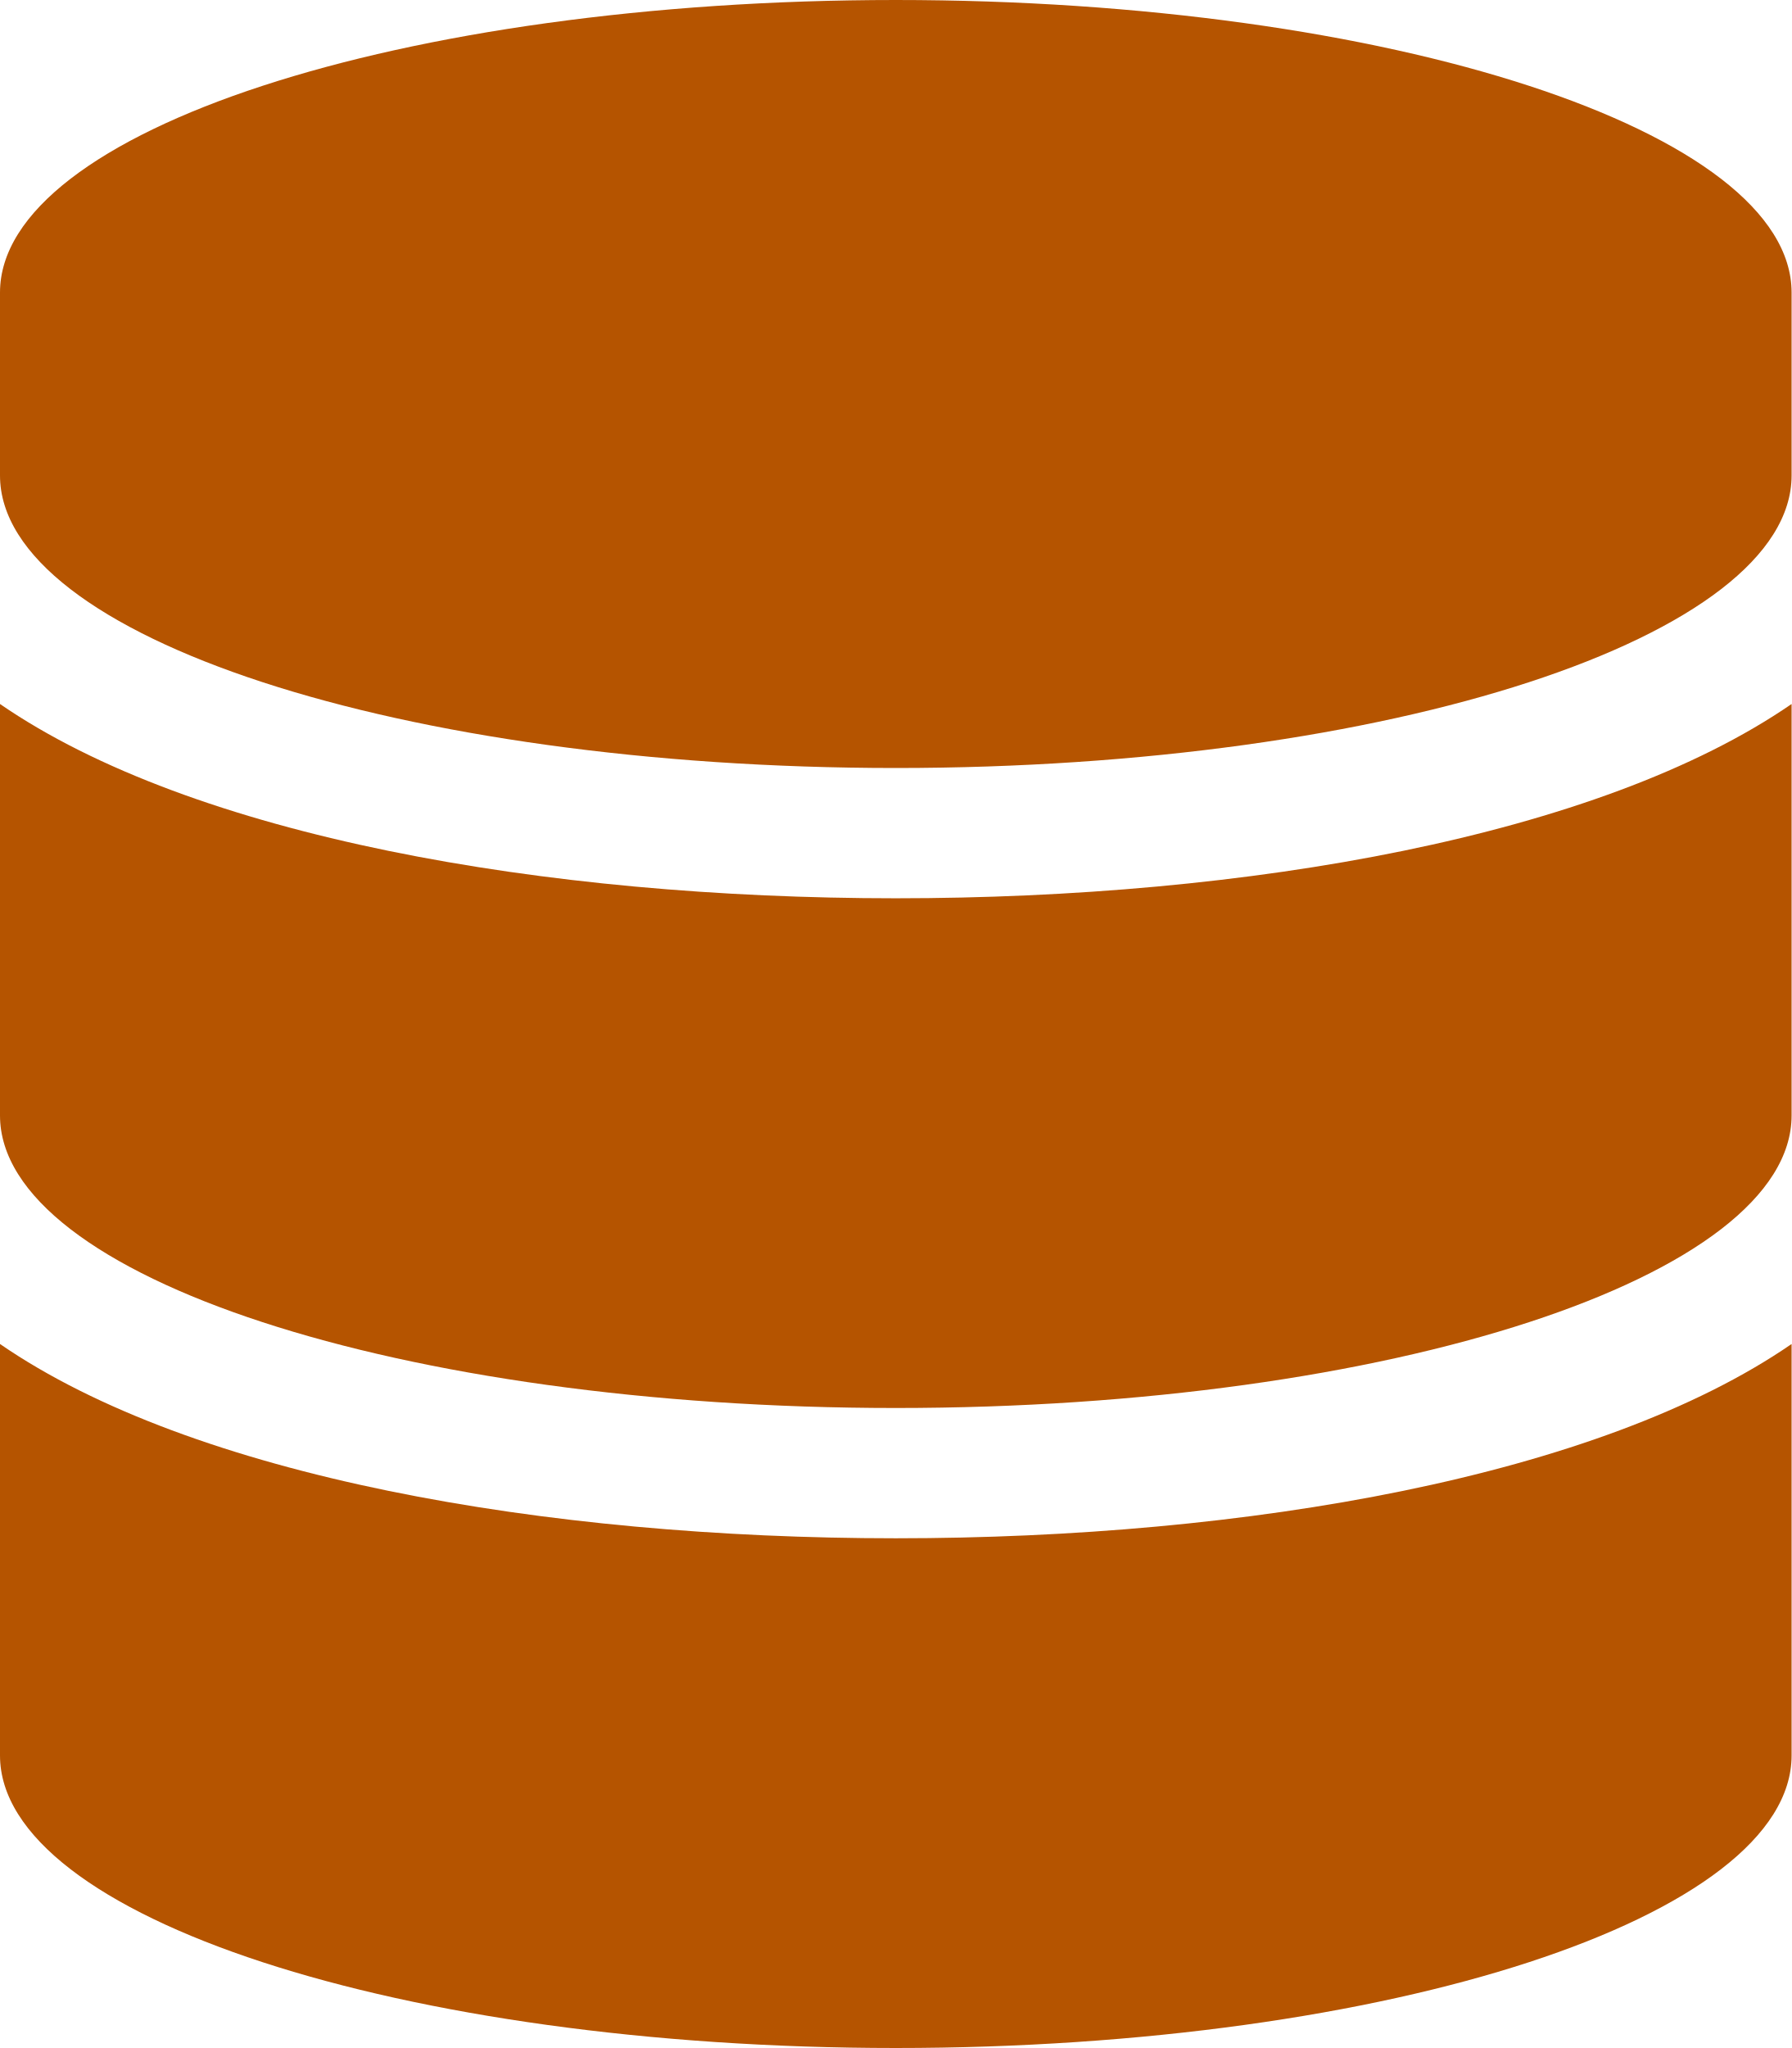
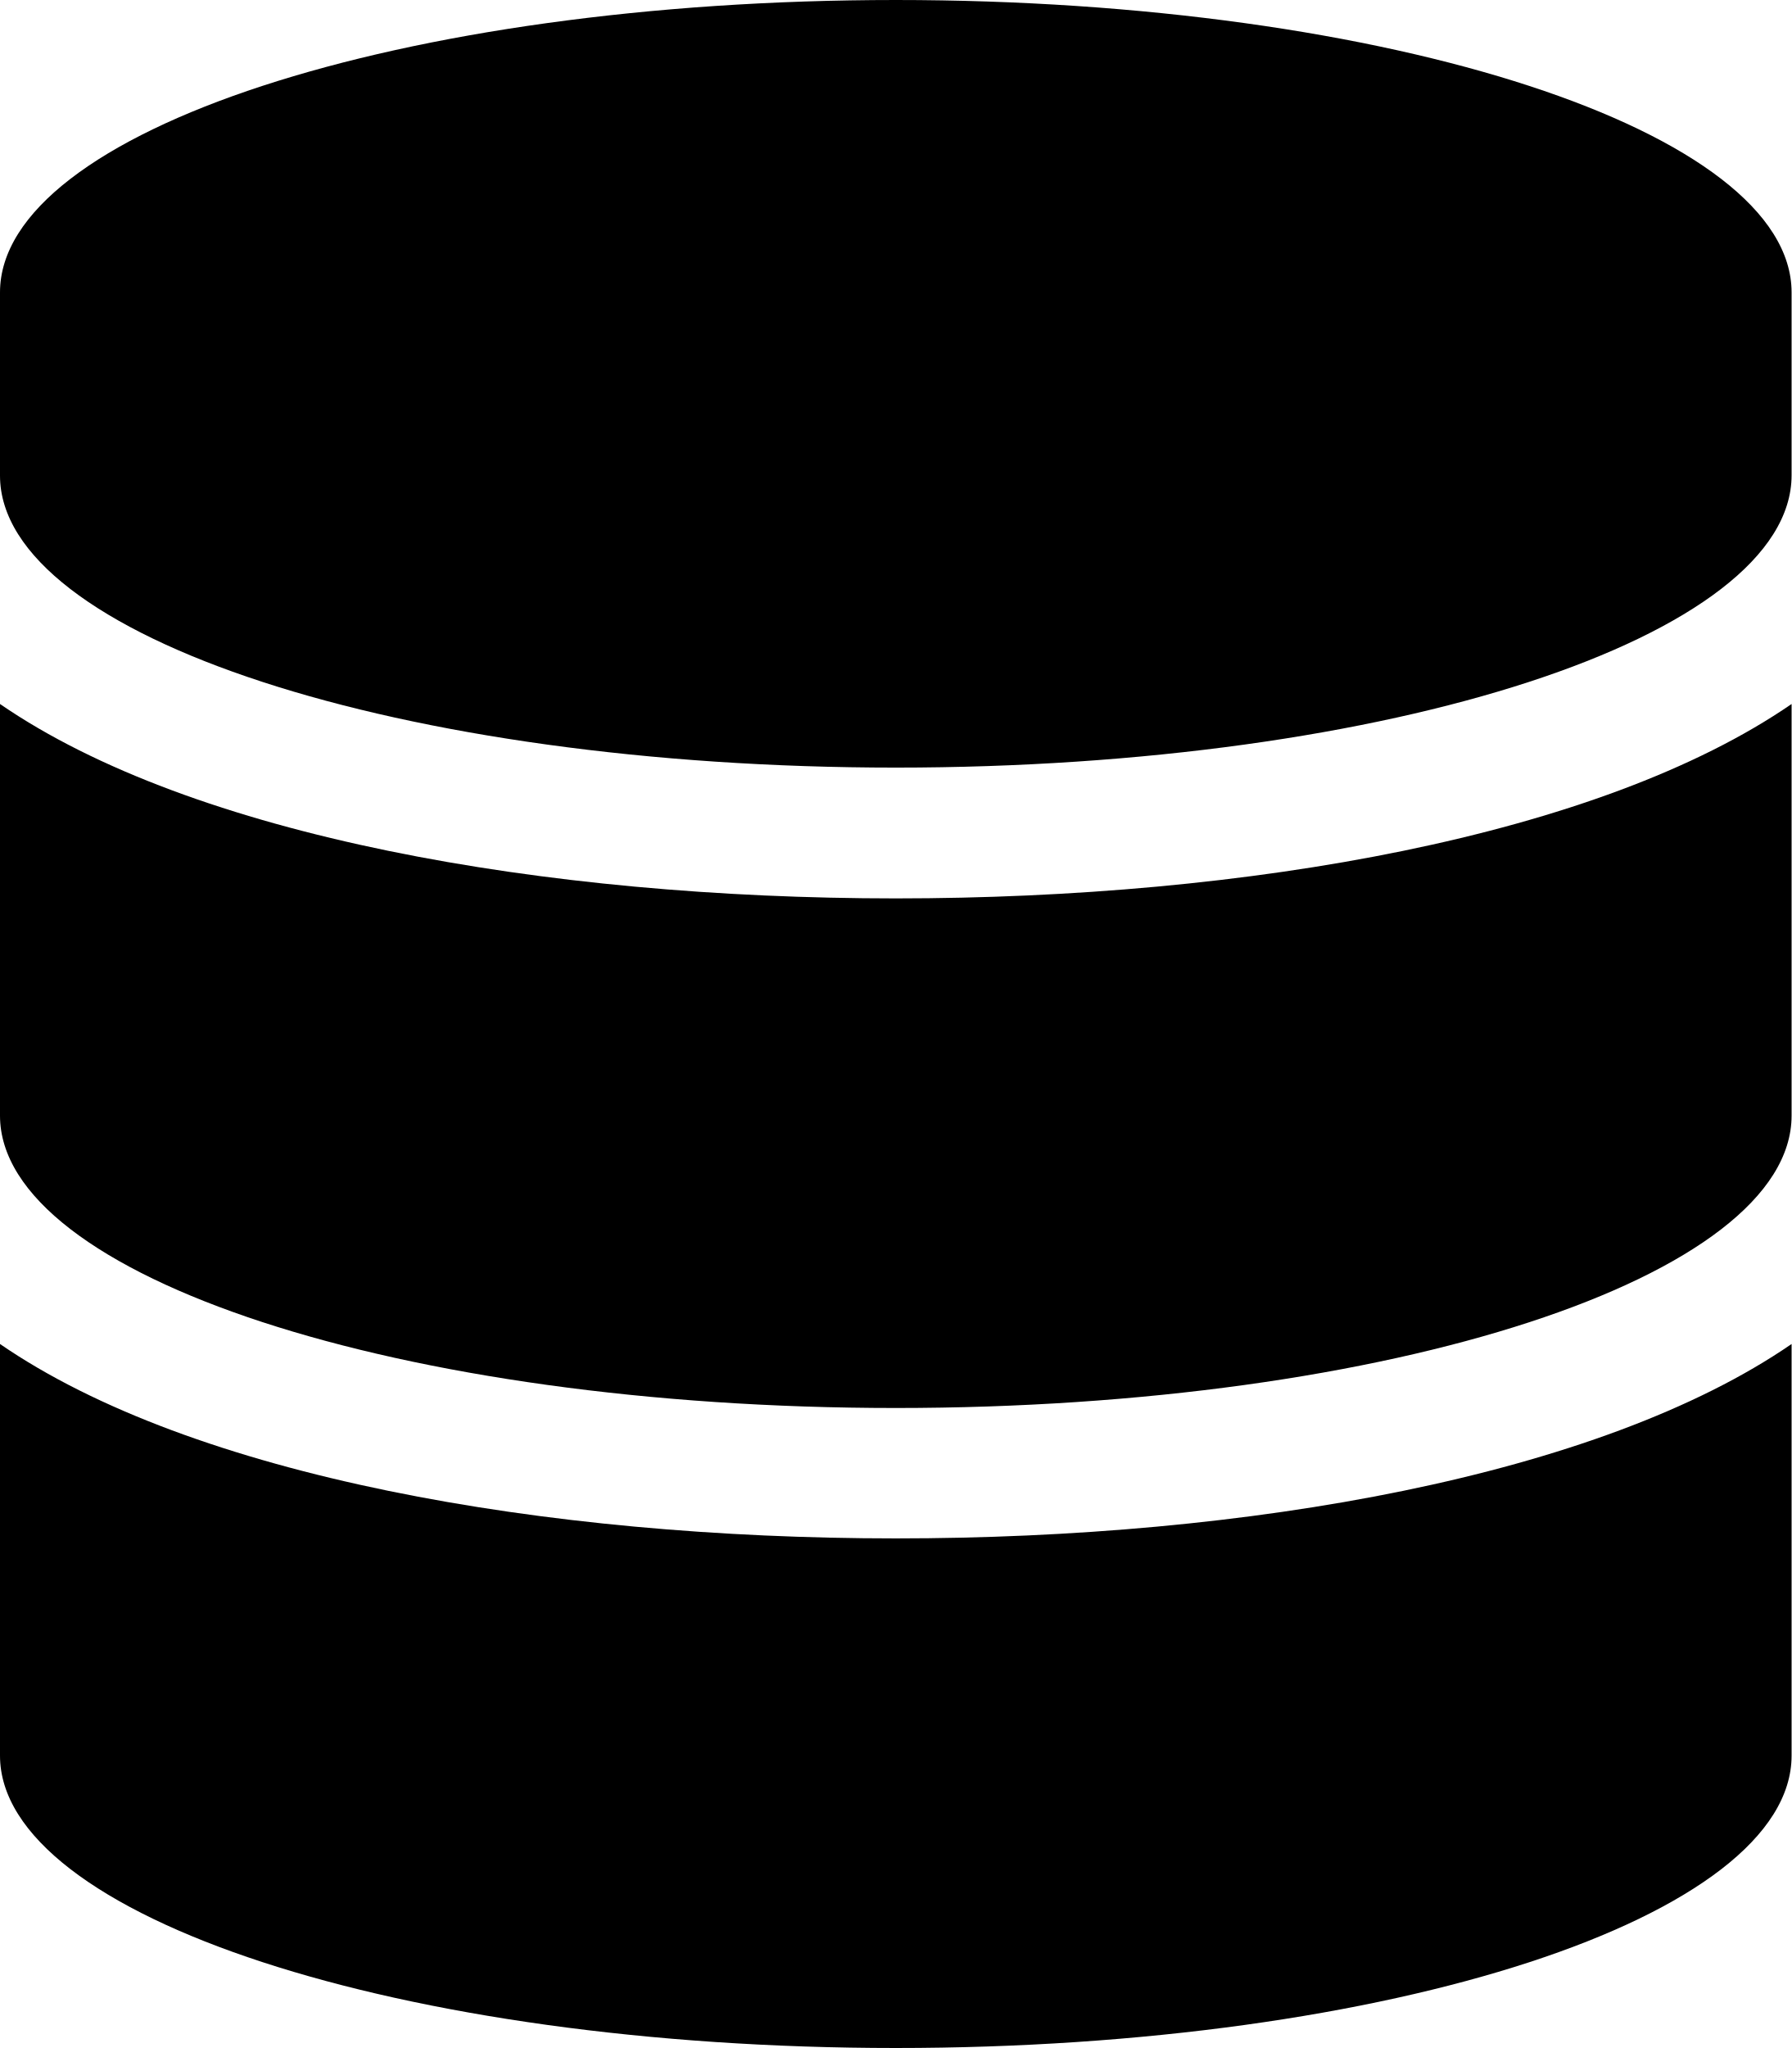
- <svg xmlns="http://www.w3.org/2000/svg" id="Layer_1" data-name="Layer 1" viewBox="0 0 448 512">
-   <defs>
-     <style>.cls-1{fill:#b55400;}</style>
-   </defs>
-   <path class="cls-1" d="M448,73.14v45.72C448,159.14,347.67,192,224,192S0,159.14,0,118.86V73.14C0,32.86,100.33,0,224,0S448,32.86,448,73.14ZM448,176V278.86C448,319.14,347.67,352,224,352S0,319.14,0,278.86V176c48.12,33.14,136.21,48.57,224,48.57S399.87,209.14,448,176Zm0,160V438.86C448,479.14,347.67,512,224,512S0,479.14,0,438.86V336c48.12,33.14,136.21,48.57,224,48.57S399.87,369.14,448,336Z" />
+ <svg xmlns="http://www.w3.org/2000/svg" version="1.1" id="Layer_1" x="0px" y="0px" viewBox="0 0 448 512" style="enable-background:new 0 0 448 512;" xml:space="preserve">
+   <path d="M448,73.1v45.7c0,40.3-100.3,73.1-224,73.1S0,159.1,0,118.9V73.1C0,32.9,100.3,0,224,0S448,32.9,448,73.1z M448,176v102.9  c0,40.3-100.3,73.1-224,73.1S0,319.1,0,278.9V176c48.1,33.1,136.2,48.6,224,48.6S399.9,209.1,448,176z M448,336v102.9  c0,40.3-100.3,73.1-224,73.1S0,479.1,0,438.9V336c48.1,33.1,136.2,48.6,224,48.6S399.9,369.1,448,336z" />
</svg>
